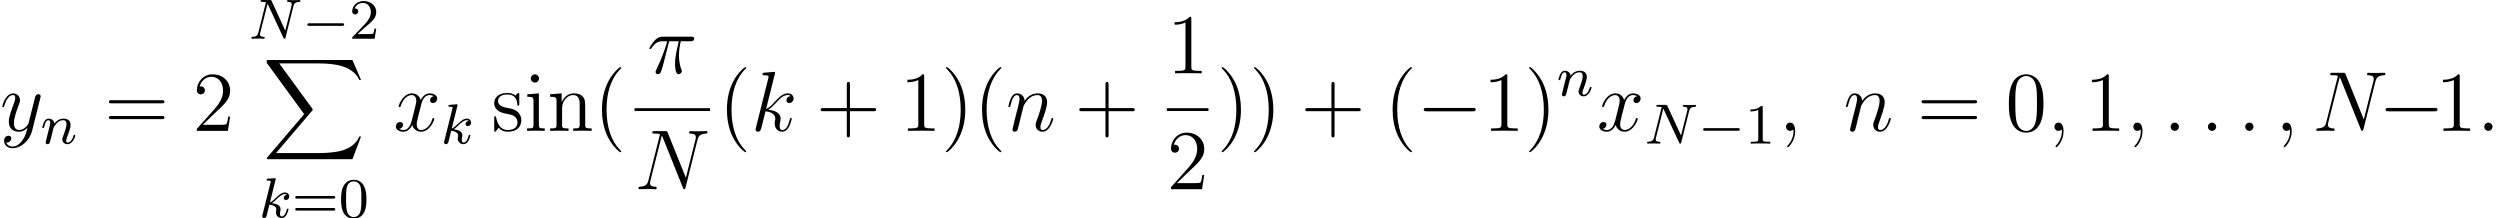
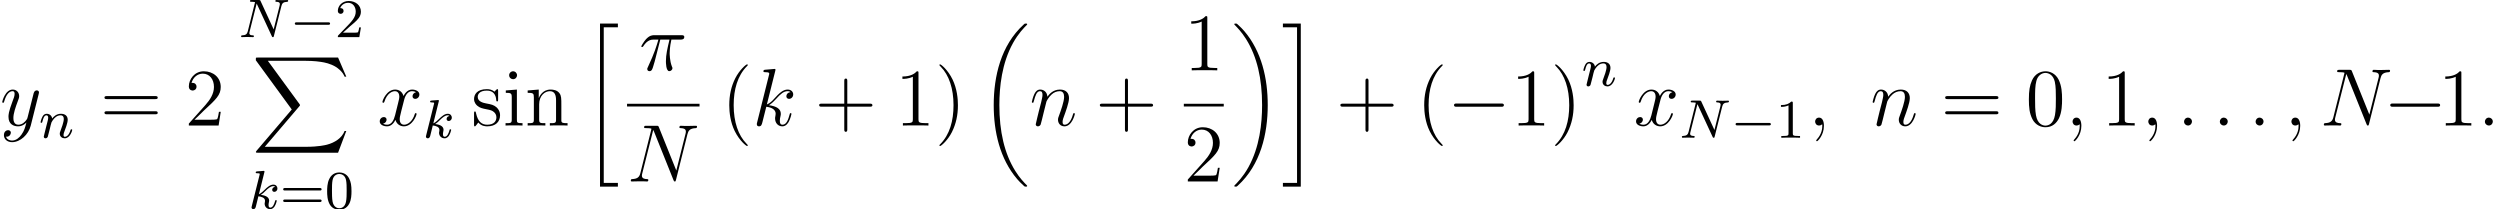
- <svg xmlns="http://www.w3.org/2000/svg" xmlns:xlink="http://www.w3.org/1999/xlink" height="30.574pt" version="1.1" viewBox="49.423 82.69 351.465 30.574" width="351.465pt">
+ <svg xmlns="http://www.w3.org/2000/svg" xmlns:xlink="http://www.w3.org/1999/xlink" version="1.1" width="366.409pt" height="30.574pt" viewBox="41.951 82.69 366.409 30.574">
  <defs>
-     <path d="M5.571 -1.809C5.699 -1.809 5.874 -1.809 5.874 -1.993S5.699 -2.176 5.571 -2.176H1.004C0.877 -2.176 0.701 -2.176 0.701 -1.993S0.877 -1.809 1.004 -1.809H5.571Z" id="g0-0" />
-     <path d="M7.878 -2.75C8.082 -2.75 8.297 -2.75 8.297 -2.989S8.082 -3.228 7.878 -3.228H1.411C1.207 -3.228 0.992 -3.228 0.992 -2.989S1.207 -2.75 1.411 -2.75H7.878Z" id="g1-0" />
-     <path d="M6.312 -4.575C6.408 -4.965 6.583 -5.157 7.157 -5.181C7.237 -5.181 7.301 -5.228 7.301 -5.332C7.301 -5.38 7.261 -5.444 7.181 -5.444C7.125 -5.444 6.974 -5.42 6.384 -5.42C5.746 -5.42 5.643 -5.444 5.571 -5.444C5.444 -5.444 5.42 -5.356 5.42 -5.292C5.42 -5.189 5.523 -5.181 5.595 -5.181C6.081 -5.165 6.081 -4.949 6.081 -4.838C6.081 -4.798 6.081 -4.758 6.049 -4.631L5.173 -1.14L3.252 -5.3C3.188 -5.444 3.172 -5.444 2.981 -5.444H1.945C1.801 -5.444 1.698 -5.444 1.698 -5.292C1.698 -5.181 1.793 -5.181 1.961 -5.181C2.024 -5.181 2.264 -5.181 2.447 -5.133L1.379 -0.853C1.283 -0.454 1.076 -0.279 0.542 -0.263C0.494 -0.263 0.399 -0.255 0.399 -0.112C0.399 -0.064 0.438 0 0.518 0C0.55 0 0.733 -0.024 1.307 -0.024C1.937 -0.024 2.056 0 2.128 0C2.16 0 2.279 0 2.279 -0.151C2.279 -0.247 2.192 -0.263 2.136 -0.263C1.849 -0.271 1.61 -0.319 1.61 -0.598C1.61 -0.638 1.634 -0.749 1.634 -0.757L2.678 -4.918H2.686L4.902 -0.143C4.957 -0.016 4.965 0 5.053 0C5.165 0 5.173 -0.032 5.204 -0.167L6.312 -4.575Z" id="g2-78" />
-     <path d="M2.327 -5.292C2.335 -5.308 2.359 -5.412 2.359 -5.42C2.359 -5.46 2.327 -5.531 2.232 -5.531C2.2 -5.531 1.953 -5.507 1.769 -5.491L1.323 -5.46C1.148 -5.444 1.068 -5.436 1.068 -5.292C1.068 -5.181 1.18 -5.181 1.275 -5.181C1.658 -5.181 1.658 -5.133 1.658 -5.061C1.658 -5.037 1.658 -5.021 1.618 -4.878L0.486 -0.343C0.454 -0.223 0.454 -0.175 0.454 -0.167C0.454 -0.032 0.566 0.08 0.717 0.08C0.988 0.08 1.052 -0.175 1.084 -0.287C1.164 -0.622 1.371 -1.466 1.459 -1.801C1.897 -1.753 2.431 -1.602 2.431 -1.148C2.431 -1.108 2.431 -1.068 2.415 -0.988C2.391 -0.885 2.375 -0.773 2.375 -0.733C2.375 -0.263 2.726 0.08 3.188 0.08C3.523 0.08 3.73 -0.167 3.834 -0.319C4.025 -0.614 4.152 -1.092 4.152 -1.14C4.152 -1.219 4.089 -1.243 4.033 -1.243C3.937 -1.243 3.921 -1.196 3.889 -1.052C3.786 -0.677 3.579 -0.143 3.204 -0.143C2.997 -0.143 2.949 -0.319 2.949 -0.534C2.949 -0.638 2.957 -0.733 2.997 -0.917C3.005 -0.948 3.037 -1.076 3.037 -1.164C3.037 -1.817 2.216 -1.961 1.809 -2.016C2.104 -2.192 2.375 -2.463 2.471 -2.566C2.909 -2.997 3.268 -3.292 3.65 -3.292C3.754 -3.292 3.85 -3.268 3.913 -3.188C3.483 -3.132 3.483 -2.758 3.483 -2.75C3.483 -2.574 3.618 -2.455 3.794 -2.455C4.009 -2.455 4.248 -2.63 4.248 -2.957C4.248 -3.228 4.057 -3.515 3.658 -3.515C3.196 -3.515 2.782 -3.164 2.327 -2.71C1.865 -2.256 1.666 -2.168 1.538 -2.112L2.327 -5.292Z" id="g2-107" />
-     <path d="M1.594 -1.307C1.618 -1.427 1.698 -1.73 1.722 -1.849C1.833 -2.279 1.833 -2.287 2.016 -2.55C2.279 -2.941 2.654 -3.292 3.188 -3.292C3.475 -3.292 3.642 -3.124 3.642 -2.75C3.642 -2.311 3.308 -1.403 3.156 -1.012C3.053 -0.749 3.053 -0.701 3.053 -0.598C3.053 -0.143 3.427 0.08 3.77 0.08C4.551 0.08 4.878 -1.036 4.878 -1.14C4.878 -1.219 4.814 -1.243 4.758 -1.243C4.663 -1.243 4.647 -1.188 4.623 -1.108C4.431 -0.454 4.097 -0.143 3.794 -0.143C3.666 -0.143 3.602 -0.223 3.602 -0.406S3.666 -0.765 3.746 -0.964C3.865 -1.267 4.216 -2.184 4.216 -2.63C4.216 -3.228 3.802 -3.515 3.228 -3.515C2.582 -3.515 2.168 -3.124 1.937 -2.821C1.881 -3.26 1.53 -3.515 1.124 -3.515C0.837 -3.515 0.638 -3.332 0.51 -3.084C0.319 -2.71 0.239 -2.311 0.239 -2.295C0.239 -2.224 0.295 -2.192 0.359 -2.192C0.462 -2.192 0.47 -2.224 0.526 -2.431C0.622 -2.821 0.765 -3.292 1.1 -3.292C1.307 -3.292 1.355 -3.092 1.355 -2.917C1.355 -2.774 1.315 -2.622 1.251 -2.359C1.235 -2.295 1.116 -1.825 1.084 -1.714L0.789 -0.518C0.757 -0.399 0.709 -0.199 0.709 -0.167C0.709 0.016 0.861 0.08 0.964 0.08C1.108 0.08 1.227 -0.016 1.283 -0.112C1.307 -0.159 1.371 -0.43 1.411 -0.598L1.594 -1.307Z" id="g2-110" />
-     <path d="M12.613 13.948L13.818 10.76H13.569C13.181 11.796 12.124 12.473 10.979 12.772C10.77 12.822 9.793 13.081 7.88 13.081H1.873L6.944 7.133C7.014 7.054 7.034 7.024 7.034 6.974C7.034 6.954 7.034 6.924 6.964 6.824L2.321 0.478H7.781C9.116 0.478 10.022 0.618 10.112 0.638C10.65 0.717 11.517 0.887 12.304 1.385C12.553 1.544 13.23 1.993 13.569 2.8H13.818L12.613 0H0.837C0.608 0 0.598 0.01 0.568 0.07C0.558 0.1 0.558 0.289 0.558 0.399L5.828 7.611L0.667 13.659C0.568 13.778 0.568 13.828 0.568 13.838C0.568 13.948 0.658 13.948 0.837 13.948H12.613Z" id="g6-88" />
-     <path d="M3.096 -4.507H4.447C4.125 -3.168 3.921 -2.295 3.921 -1.339C3.921 -1.172 3.921 0.12 4.411 0.12C4.663 0.12 4.878 -0.108 4.878 -0.311C4.878 -0.371 4.878 -0.395 4.794 -0.574C4.471 -1.399 4.471 -2.427 4.471 -2.511C4.471 -2.582 4.471 -3.431 4.722 -4.507H6.061C6.217 -4.507 6.611 -4.507 6.611 -4.89C6.611 -5.153 6.384 -5.153 6.169 -5.153H2.236C1.961 -5.153 1.554 -5.153 1.004 -4.567C0.693 -4.22 0.311 -3.587 0.311 -3.515S0.371 -3.419 0.442 -3.419C0.526 -3.419 0.538 -3.455 0.598 -3.527C1.219 -4.507 1.841 -4.507 2.14 -4.507H2.821C2.558 -3.61 2.26 -2.57 1.279 -0.478C1.184 -0.287 1.184 -0.263 1.184 -0.191C1.184 0.06 1.399 0.12 1.506 0.12C1.853 0.12 1.949 -0.191 2.092 -0.693C2.283 -1.303 2.283 -1.327 2.403 -1.805L3.096 -4.507Z" id="g3-25" />
-     <path d="M2.2 -0.574C2.2 -0.921 1.913 -1.16 1.626 -1.16C1.279 -1.16 1.04 -0.873 1.04 -0.586C1.04 -0.239 1.327 0 1.614 0C1.961 0 2.2 -0.287 2.2 -0.574Z" id="g3-58" />
-     <path d="M2.331 0.048C2.331 -0.646 2.104 -1.16 1.614 -1.16C1.231 -1.16 1.04 -0.849 1.04 -0.586S1.219 0 1.626 0C1.781 0 1.913 -0.048 2.02 -0.155C2.044 -0.179 2.056 -0.179 2.068 -0.179C2.092 -0.179 2.092 -0.012 2.092 0.048C2.092 0.442 2.02 1.219 1.327 1.997C1.196 2.14 1.196 2.164 1.196 2.188C1.196 2.248 1.255 2.307 1.315 2.307C1.411 2.307 2.331 1.423 2.331 0.048Z" id="g3-59" />
-     <path d="M8.847 -6.91C8.978 -7.424 9.17 -7.783 10.078 -7.819C10.114 -7.819 10.258 -7.831 10.258 -8.034C10.258 -8.165 10.15 -8.165 10.102 -8.165C9.863 -8.165 9.253 -8.141 9.014 -8.141H8.44C8.273 -8.141 8.058 -8.165 7.89 -8.165C7.819 -8.165 7.675 -8.165 7.675 -7.938C7.675 -7.819 7.771 -7.819 7.855 -7.819C8.572 -7.795 8.62 -7.52 8.62 -7.305C8.62 -7.197 8.608 -7.161 8.572 -6.994L7.221 -1.602L4.663 -7.962C4.579 -8.153 4.567 -8.165 4.304 -8.165H2.845C2.606 -8.165 2.499 -8.165 2.499 -7.938C2.499 -7.819 2.582 -7.819 2.809 -7.819C2.869 -7.819 3.575 -7.819 3.575 -7.711C3.575 -7.687 3.551 -7.592 3.539 -7.556L1.949 -1.219C1.805 -0.634 1.518 -0.383 0.729 -0.347C0.669 -0.347 0.55 -0.335 0.55 -0.12C0.55 0 0.669 0 0.705 0C0.944 0 1.554 -0.024 1.793 -0.024H2.367C2.534 -0.024 2.738 0 2.905 0C2.989 0 3.12 0 3.12 -0.227C3.12 -0.335 3.001 -0.347 2.953 -0.347C2.558 -0.359 2.176 -0.43 2.176 -0.861C2.176 -0.956 2.2 -1.064 2.224 -1.16L3.838 -7.556C3.909 -7.436 3.909 -7.412 3.957 -7.305L6.802 -0.215C6.862 -0.072 6.886 0 6.994 0C7.113 0 7.125 -0.036 7.173 -0.239L8.847 -6.91Z" id="g3-78" />
-     <path d="M3.359 -7.998C3.371 -8.046 3.395 -8.118 3.395 -8.177C3.395 -8.297 3.276 -8.297 3.252 -8.297C3.24 -8.297 2.809 -8.261 2.594 -8.237C2.391 -8.225 2.212 -8.201 1.997 -8.189C1.71 -8.165 1.626 -8.153 1.626 -7.938C1.626 -7.819 1.745 -7.819 1.865 -7.819C2.475 -7.819 2.475 -7.711 2.475 -7.592C2.475 -7.544 2.475 -7.52 2.415 -7.305L0.705 -0.466C0.658 -0.287 0.658 -0.263 0.658 -0.191C0.658 0.072 0.861 0.12 0.98 0.12C1.315 0.12 1.387 -0.143 1.482 -0.514L2.044 -2.75C2.905 -2.654 3.419 -2.295 3.419 -1.722C3.419 -1.65 3.419 -1.602 3.383 -1.423C3.335 -1.243 3.335 -1.1 3.335 -1.04C3.335 -0.347 3.79 0.12 4.399 0.12C4.949 0.12 5.236 -0.383 5.332 -0.55C5.583 -0.992 5.738 -1.662 5.738 -1.71C5.738 -1.769 5.691 -1.817 5.619 -1.817C5.511 -1.817 5.499 -1.769 5.452 -1.578C5.284 -0.956 5.033 -0.12 4.423 -0.12C4.184 -0.12 4.029 -0.239 4.029 -0.693C4.029 -0.921 4.077 -1.184 4.125 -1.363C4.172 -1.578 4.172 -1.59 4.172 -1.734C4.172 -2.439 3.539 -2.833 2.439 -2.977C2.869 -3.24 3.3 -3.706 3.467 -3.885C4.148 -4.651 4.615 -5.033 5.165 -5.033C5.44 -5.033 5.511 -4.961 5.595 -4.89C5.153 -4.842 4.985 -4.531 4.985 -4.292C4.985 -4.005 5.212 -3.909 5.38 -3.909C5.703 -3.909 5.99 -4.184 5.99 -4.567C5.99 -4.914 5.715 -5.272 5.177 -5.272C4.519 -5.272 3.981 -4.806 3.132 -3.85C3.013 -3.706 2.57 -3.252 2.128 -3.084L3.359 -7.998Z" id="g3-107" />
-     <path d="M2.463 -3.503C2.487 -3.575 2.786 -4.172 3.228 -4.555C3.539 -4.842 3.945 -5.033 4.411 -5.033C4.89 -5.033 5.057 -4.674 5.057 -4.196C5.057 -3.515 4.567 -2.152 4.328 -1.506C4.22 -1.219 4.16 -1.064 4.16 -0.849C4.16 -0.311 4.531 0.12 5.105 0.12C6.217 0.12 6.635 -1.638 6.635 -1.71C6.635 -1.769 6.587 -1.817 6.516 -1.817C6.408 -1.817 6.396 -1.781 6.336 -1.578C6.061 -0.598 5.607 -0.12 5.141 -0.12C5.021 -0.12 4.83 -0.132 4.83 -0.514C4.83 -0.813 4.961 -1.172 5.033 -1.339C5.272 -1.997 5.774 -3.335 5.774 -4.017C5.774 -4.734 5.356 -5.272 4.447 -5.272C3.383 -5.272 2.821 -4.519 2.606 -4.22C2.57 -4.902 2.08 -5.272 1.554 -5.272C1.172 -5.272 0.909 -5.045 0.705 -4.639C0.49 -4.208 0.323 -3.491 0.323 -3.443S0.371 -3.335 0.454 -3.335C0.55 -3.335 0.562 -3.347 0.634 -3.622C0.825 -4.352 1.04 -5.033 1.518 -5.033C1.793 -5.033 1.889 -4.842 1.889 -4.483C1.889 -4.22 1.769 -3.754 1.686 -3.383L1.351 -2.092C1.303 -1.865 1.172 -1.327 1.112 -1.112C1.028 -0.801 0.897 -0.239 0.897 -0.179C0.897 -0.012 1.028 0.12 1.207 0.12C1.351 0.12 1.518 0.048 1.614 -0.132C1.638 -0.191 1.745 -0.61 1.805 -0.849L2.068 -1.925L2.463 -3.503Z" id="g3-110" />
-     <path d="M5.667 -4.878C5.284 -4.806 5.141 -4.519 5.141 -4.292C5.141 -4.005 5.368 -3.909 5.535 -3.909C5.894 -3.909 6.145 -4.22 6.145 -4.543C6.145 -5.045 5.571 -5.272 5.069 -5.272C4.34 -5.272 3.933 -4.555 3.826 -4.328C3.551 -5.224 2.809 -5.272 2.594 -5.272C1.375 -5.272 0.729 -3.706 0.729 -3.443C0.729 -3.395 0.777 -3.335 0.861 -3.335C0.956 -3.335 0.98 -3.407 1.004 -3.455C1.411 -4.782 2.212 -5.033 2.558 -5.033C3.096 -5.033 3.204 -4.531 3.204 -4.244C3.204 -3.981 3.132 -3.706 2.989 -3.132L2.582 -1.494C2.403 -0.777 2.056 -0.12 1.423 -0.12C1.363 -0.12 1.064 -0.12 0.813 -0.275C1.243 -0.359 1.339 -0.717 1.339 -0.861C1.339 -1.1 1.16 -1.243 0.933 -1.243C0.646 -1.243 0.335 -0.992 0.335 -0.61C0.335 -0.108 0.897 0.12 1.411 0.12C1.985 0.12 2.391 -0.335 2.642 -0.825C2.833 -0.12 3.431 0.12 3.873 0.12C5.093 0.12 5.738 -1.447 5.738 -1.71C5.738 -1.769 5.691 -1.817 5.619 -1.817C5.511 -1.817 5.499 -1.757 5.464 -1.662C5.141 -0.61 4.447 -0.12 3.909 -0.12C3.491 -0.12 3.264 -0.43 3.264 -0.921C3.264 -1.184 3.312 -1.375 3.503 -2.164L3.921 -3.79C4.101 -4.507 4.507 -5.033 5.057 -5.033C5.081 -5.033 5.416 -5.033 5.667 -4.878Z" id="g3-120" />
-     <path d="M3.144 1.339C2.821 1.793 2.355 2.2 1.769 2.2C1.626 2.2 1.052 2.176 0.873 1.626C0.909 1.638 0.968 1.638 0.992 1.638C1.351 1.638 1.59 1.327 1.59 1.052S1.363 0.681 1.184 0.681C0.992 0.681 0.574 0.825 0.574 1.411C0.574 2.02 1.088 2.439 1.769 2.439C2.965 2.439 4.172 1.339 4.507 0.012L5.679 -4.651C5.691 -4.71 5.715 -4.782 5.715 -4.854C5.715 -5.033 5.571 -5.153 5.392 -5.153C5.284 -5.153 5.033 -5.105 4.937 -4.746L4.053 -1.231C3.993 -1.016 3.993 -0.992 3.897 -0.861C3.658 -0.526 3.264 -0.12 2.69 -0.12C2.02 -0.12 1.961 -0.777 1.961 -1.1C1.961 -1.781 2.283 -2.702 2.606 -3.563C2.738 -3.909 2.809 -4.077 2.809 -4.316C2.809 -4.818 2.451 -5.272 1.865 -5.272C0.765 -5.272 0.323 -3.539 0.323 -3.443C0.323 -3.395 0.371 -3.335 0.454 -3.335C0.562 -3.335 0.574 -3.383 0.622 -3.551C0.909 -4.555 1.363 -5.033 1.829 -5.033C1.937 -5.033 2.14 -5.033 2.14 -4.639C2.14 -4.328 2.008 -3.981 1.829 -3.527C1.243 -1.961 1.243 -1.566 1.243 -1.279C1.243 -0.143 2.056 0.12 2.654 0.12C3.001 0.12 3.431 0.012 3.85 -0.43L3.862 -0.418C3.682 0.287 3.563 0.753 3.144 1.339Z" id="g3-121" />
-     <path d="M3.897 -2.542C3.897 -3.395 3.81 -3.913 3.547 -4.423C3.196 -5.125 2.55 -5.3 2.112 -5.3C1.108 -5.3 0.741 -4.551 0.63 -4.328C0.343 -3.746 0.327 -2.957 0.327 -2.542C0.327 -2.016 0.351 -1.211 0.733 -0.574C1.1 0.016 1.69 0.167 2.112 0.167C2.495 0.167 3.18 0.048 3.579 -0.741C3.873 -1.315 3.897 -2.024 3.897 -2.542ZM2.112 -0.056C1.841 -0.056 1.291 -0.183 1.124 -1.02C1.036 -1.474 1.036 -2.224 1.036 -2.638C1.036 -3.188 1.036 -3.746 1.124 -4.184C1.291 -4.997 1.913 -5.077 2.112 -5.077C2.383 -5.077 2.933 -4.941 3.092 -4.216C3.188 -3.778 3.188 -3.18 3.188 -2.638C3.188 -2.168 3.188 -1.451 3.092 -1.004C2.925 -0.167 2.375 -0.056 2.112 -0.056Z" id="g4-48" />
-     <path d="M2.503 -5.077C2.503 -5.292 2.487 -5.3 2.271 -5.3C1.945 -4.981 1.522 -4.79 0.765 -4.79V-4.527C0.98 -4.527 1.411 -4.527 1.873 -4.742V-0.654C1.873 -0.359 1.849 -0.263 1.092 -0.263H0.813V0C1.14 -0.024 1.825 -0.024 2.184 -0.024S3.236 -0.024 3.563 0V-0.263H3.284C2.527 -0.263 2.503 -0.359 2.503 -0.654V-5.077Z" id="g4-49" />
-     <path d="M2.248 -1.626C2.375 -1.745 2.71 -2.008 2.837 -2.12C3.332 -2.574 3.802 -3.013 3.802 -3.738C3.802 -4.686 3.005 -5.3 2.008 -5.3C1.052 -5.3 0.422 -4.575 0.422 -3.865C0.422 -3.475 0.733 -3.419 0.845 -3.419C1.012 -3.419 1.259 -3.539 1.259 -3.842C1.259 -4.256 0.861 -4.256 0.765 -4.256C0.996 -4.838 1.53 -5.037 1.921 -5.037C2.662 -5.037 3.045 -4.407 3.045 -3.738C3.045 -2.909 2.463 -2.303 1.522 -1.339L0.518 -0.303C0.422 -0.215 0.422 -0.199 0.422 0H3.571L3.802 -1.427H3.555C3.531 -1.267 3.467 -0.869 3.371 -0.717C3.324 -0.654 2.718 -0.654 2.59 -0.654H1.172L2.248 -1.626Z" id="g4-50" />
-     <path d="M5.826 -2.654C5.946 -2.654 6.105 -2.654 6.105 -2.837S5.914 -3.021 5.794 -3.021H0.781C0.662 -3.021 0.47 -3.021 0.47 -2.837S0.63 -2.654 0.749 -2.654H5.826ZM5.794 -0.964C5.914 -0.964 6.105 -0.964 6.105 -1.148S5.946 -1.331 5.826 -1.331H0.749C0.63 -1.331 0.47 -1.331 0.47 -1.148S0.662 -0.964 0.781 -0.964H5.794Z" id="g4-61" />
-     <path d="M3.885 2.905C3.885 2.869 3.885 2.845 3.682 2.642C2.487 1.435 1.817 -0.538 1.817 -2.977C1.817 -5.296 2.379 -7.293 3.766 -8.703C3.885 -8.811 3.885 -8.835 3.885 -8.871C3.885 -8.942 3.826 -8.966 3.778 -8.966C3.622 -8.966 2.642 -8.106 2.056 -6.934C1.447 -5.727 1.172 -4.447 1.172 -2.977C1.172 -1.913 1.339 -0.49 1.961 0.789C2.666 2.224 3.646 3.001 3.778 3.001C3.826 3.001 3.885 2.977 3.885 2.905Z" id="g5-40" />
-     <path d="M3.371 -2.977C3.371 -3.885 3.252 -5.368 2.582 -6.755C1.877 -8.189 0.897 -8.966 0.765 -8.966C0.717 -8.966 0.658 -8.942 0.658 -8.871C0.658 -8.835 0.658 -8.811 0.861 -8.608C2.056 -7.4 2.726 -5.428 2.726 -2.989C2.726 -0.669 2.164 1.327 0.777 2.738C0.658 2.845 0.658 2.869 0.658 2.905C0.658 2.977 0.717 3.001 0.765 3.001C0.921 3.001 1.901 2.14 2.487 0.968C3.096 -0.251 3.371 -1.542 3.371 -2.977Z" id="g5-41" />
-     <path d="M4.77 -2.762H8.07C8.237 -2.762 8.452 -2.762 8.452 -2.977C8.452 -3.204 8.249 -3.204 8.07 -3.204H4.77V-6.504C4.77 -6.671 4.77 -6.886 4.555 -6.886C4.328 -6.886 4.328 -6.683 4.328 -6.504V-3.204H1.028C0.861 -3.204 0.646 -3.204 0.646 -2.989C0.646 -2.762 0.849 -2.762 1.028 -2.762H4.328V0.538C4.328 0.705 4.328 0.921 4.543 0.921C4.77 0.921 4.77 0.717 4.77 0.538V-2.762Z" id="g5-43" />
-     <path d="M5.356 -3.826C5.356 -4.818 5.296 -5.786 4.866 -6.695C4.376 -7.687 3.515 -7.95 2.929 -7.95C2.236 -7.95 1.387 -7.603 0.944 -6.611C0.61 -5.858 0.49 -5.117 0.49 -3.826C0.49 -2.666 0.574 -1.793 1.004 -0.944C1.47 -0.036 2.295 0.251 2.917 0.251C3.957 0.251 4.555 -0.371 4.902 -1.064C5.332 -1.961 5.356 -3.132 5.356 -3.826ZM2.917 0.012C2.534 0.012 1.757 -0.203 1.53 -1.506C1.399 -2.224 1.399 -3.132 1.399 -3.969C1.399 -4.949 1.399 -5.834 1.59 -6.539C1.793 -7.34 2.403 -7.711 2.917 -7.711C3.371 -7.711 4.065 -7.436 4.292 -6.408C4.447 -5.727 4.447 -4.782 4.447 -3.969C4.447 -3.168 4.447 -2.26 4.316 -1.53C4.089 -0.215 3.335 0.012 2.917 0.012Z" id="g5-48" />
-     <path d="M3.443 -7.663C3.443 -7.938 3.443 -7.95 3.204 -7.95C2.917 -7.627 2.319 -7.185 1.088 -7.185V-6.838C1.363 -6.838 1.961 -6.838 2.618 -7.149V-0.921C2.618 -0.49 2.582 -0.347 1.53 -0.347H1.16V0C1.482 -0.024 2.642 -0.024 3.037 -0.024S4.579 -0.024 4.902 0V-0.347H4.531C3.479 -0.347 3.443 -0.49 3.443 -0.921V-7.663Z" id="g5-49" />
-     <path d="M5.26 -2.008H4.997C4.961 -1.805 4.866 -1.148 4.746 -0.956C4.663 -0.849 3.981 -0.849 3.622 -0.849H1.411C1.734 -1.124 2.463 -1.889 2.774 -2.176C4.591 -3.85 5.26 -4.471 5.26 -5.655C5.26 -7.03 4.172 -7.95 2.786 -7.95S0.586 -6.767 0.586 -5.738C0.586 -5.129 1.112 -5.129 1.148 -5.129C1.399 -5.129 1.71 -5.308 1.71 -5.691C1.71 -6.025 1.482 -6.253 1.148 -6.253C1.04 -6.253 1.016 -6.253 0.98 -6.241C1.207 -7.054 1.853 -7.603 2.63 -7.603C3.646 -7.603 4.268 -6.755 4.268 -5.655C4.268 -4.639 3.682 -3.754 3.001 -2.989L0.586 -0.287V0H4.949L5.26 -2.008Z" id="g5-50" />
-     <path d="M8.07 -3.873C8.237 -3.873 8.452 -3.873 8.452 -4.089C8.452 -4.316 8.249 -4.316 8.07 -4.316H1.028C0.861 -4.316 0.646 -4.316 0.646 -4.101C0.646 -3.873 0.849 -3.873 1.028 -3.873H8.07ZM8.07 -1.65C8.237 -1.65 8.452 -1.65 8.452 -1.865C8.452 -2.092 8.249 -2.092 8.07 -2.092H1.028C0.861 -2.092 0.646 -2.092 0.646 -1.877C0.646 -1.65 0.849 -1.65 1.028 -1.65H8.07Z" id="g5-61" />
-     <path d="M2.08 -7.364C2.08 -7.675 1.829 -7.95 1.494 -7.95C1.184 -7.95 0.921 -7.699 0.921 -7.376C0.921 -7.018 1.207 -6.791 1.494 -6.791C1.865 -6.791 2.08 -7.101 2.08 -7.364ZM0.43 -5.141V-4.794C1.196 -4.794 1.303 -4.722 1.303 -4.136V-0.885C1.303 -0.347 1.172 -0.347 0.395 -0.347V0C0.729 -0.024 1.303 -0.024 1.65 -0.024C1.781 -0.024 2.475 -0.024 2.881 0V-0.347C2.104 -0.347 2.056 -0.406 2.056 -0.873V-5.272L0.43 -5.141Z" id="g5-105" />
-     <path d="M5.32 -2.905C5.32 -4.017 5.32 -4.352 5.045 -4.734C4.698 -5.2 4.136 -5.272 3.73 -5.272C2.57 -5.272 2.116 -4.28 2.02 -4.041H2.008V-5.272L0.383 -5.141V-4.794C1.196 -4.794 1.291 -4.71 1.291 -4.125V-0.885C1.291 -0.347 1.16 -0.347 0.383 -0.347V0C0.693 -0.024 1.339 -0.024 1.674 -0.024C2.02 -0.024 2.666 -0.024 2.977 0V-0.347C2.212 -0.347 2.068 -0.347 2.068 -0.885V-3.108C2.068 -4.364 2.893 -5.033 3.634 -5.033S4.543 -4.423 4.543 -3.694V-0.885C4.543 -0.347 4.411 -0.347 3.634 -0.347V0C3.945 -0.024 4.591 -0.024 4.926 -0.024C5.272 -0.024 5.918 -0.024 6.229 0V-0.347C5.631 -0.347 5.332 -0.347 5.32 -0.705V-2.905Z" id="g5-110" />
-     <path d="M3.921 -5.057C3.921 -5.272 3.921 -5.332 3.802 -5.332C3.706 -5.332 3.479 -5.069 3.395 -4.961C3.025 -5.26 2.654 -5.332 2.271 -5.332C0.825 -5.332 0.395 -4.543 0.395 -3.885C0.395 -3.754 0.395 -3.335 0.849 -2.917C1.231 -2.582 1.638 -2.499 2.188 -2.391C2.845 -2.26 3.001 -2.224 3.3 -1.985C3.515 -1.805 3.67 -1.542 3.67 -1.207C3.67 -0.693 3.371 -0.12 2.319 -0.12C1.53 -0.12 0.956 -0.574 0.693 -1.769C0.646 -1.985 0.646 -1.997 0.634 -2.008C0.61 -2.056 0.562 -2.056 0.526 -2.056C0.395 -2.056 0.395 -1.997 0.395 -1.781V-0.155C0.395 0.06 0.395 0.12 0.514 0.12C0.574 0.12 0.586 0.108 0.789 -0.143C0.849 -0.227 0.849 -0.251 1.028 -0.442C1.482 0.12 2.128 0.12 2.331 0.12C3.587 0.12 4.208 -0.574 4.208 -1.518C4.208 -2.164 3.814 -2.546 3.706 -2.654C3.276 -3.025 2.953 -3.096 2.164 -3.24C1.805 -3.312 0.933 -3.479 0.933 -4.196C0.933 -4.567 1.184 -5.117 2.26 -5.117C3.563 -5.117 3.634 -4.005 3.658 -3.634C3.67 -3.539 3.754 -3.539 3.79 -3.539C3.921 -3.539 3.921 -3.599 3.921 -3.814V-5.057Z" id="g5-115" />
+     <path id="g1-0" d="M7.878-2.75C8.082-2.75 8.297-2.75 8.297-2.989S8.082-3.228 7.878-3.228H1.411C1.207-3.228 .992-3.228 .992-2.989S1.207-2.75 1.411-2.75H7.878Z" />
+     <path id="g6-18" d="M6.974 23.402C6.974 23.362 6.954 23.342 6.934 23.313C6.565 22.944 5.898 22.276 5.23 21.2C3.626 18.63 2.899 15.392 2.899 11.557C2.899 8.877 3.258 5.42 4.902 2.451C5.689 1.036 6.506 .219 6.944-.219C6.974-.249 6.974-.269 6.974-.299C6.974-.399 6.904-.399 6.765-.399S6.605-.399 6.456-.249C3.118 2.79 2.072 7.352 2.072 11.547C2.072 15.462 2.969 19.407 5.499 22.386C5.699 22.615 6.077 23.024 6.486 23.382C6.605 23.502 6.625 23.502 6.765 23.502S6.974 23.502 6.974 23.402Z" />
+     <path id="g6-19" d="M5.25 11.557C5.25 7.641 4.354 3.696 1.823 .717C1.624 .488 1.245 .08 .837-.279C.717-.399 .697-.399 .558-.399C.438-.399 .349-.399 .349-.299C.349-.259 .389-.219 .408-.199C.757 .159 1.425 .827 2.092 1.903C3.696 4.473 4.423 7.711 4.423 11.547C4.423 14.227 4.065 17.684 2.421 20.653C1.634 22.067 .807 22.894 .389 23.313C.369 23.342 .349 23.372 .349 23.402C.349 23.502 .438 23.502 .558 23.502C.697 23.502 .717 23.502 .867 23.352C4.204 20.314 5.25 15.751 5.25 11.557Z" />
+     <path id="g6-20" d="M2.491 23.502H5.111V22.954H3.039V.149H5.111V-.399H2.491V23.502Z" />
+     <path id="g6-21" d="M2.212 22.954H.139V23.502H2.76V-.399H.139V.149H2.212V22.954Z" />
+     <path id="g6-88" d="M12.613 13.948L13.818 10.76H13.569C13.181 11.796 12.125 12.473 10.979 12.772C10.77 12.822 9.793 13.081 7.88 13.081H1.873L6.944 7.133C7.014 7.054 7.034 7.024 7.034 6.974C7.034 6.954 7.034 6.924 6.964 6.824L2.321 .478H7.781C9.116 .478 10.022 .618 10.112 .638C10.65 .717 11.517 .887 12.304 1.385C12.553 1.544 13.23 1.993 13.569 2.8H13.818L12.613 0H.837C.608 0 .598 .01 .568 .07C.558 .1 .558 .289 .558 .399L5.828 7.611L.667 13.659C.568 13.778 .568 13.828 .568 13.838C.568 13.948 .658 13.948 .837 13.948H12.613Z" />
+     <path id="g0-0" d="M5.571-1.809C5.699-1.809 5.874-1.809 5.874-1.993S5.699-2.176 5.571-2.176H1.004C.877-2.176 .701-2.176 .701-1.993S.877-1.809 1.004-1.809H5.571Z" />
+     <path id="g5-40" d="M3.885 2.905C3.885 2.869 3.885 2.845 3.682 2.642C2.487 1.435 1.817-.538 1.817-2.977C1.817-5.296 2.379-7.293 3.766-8.703C3.885-8.811 3.885-8.835 3.885-8.871C3.885-8.942 3.826-8.966 3.778-8.966C3.622-8.966 2.642-8.106 2.056-6.934C1.447-5.727 1.172-4.447 1.172-2.977C1.172-1.913 1.339-.49 1.961 .789C2.666 2.224 3.646 3.001 3.778 3.001C3.826 3.001 3.885 2.977 3.885 2.905Z" />
+     <path id="g5-41" d="M3.371-2.977C3.371-3.885 3.252-5.368 2.582-6.755C1.877-8.189 .897-8.966 .765-8.966C.717-8.966 .658-8.942 .658-8.871C.658-8.835 .658-8.811 .861-8.608C2.056-7.4 2.726-5.428 2.726-2.989C2.726-.669 2.164 1.327 .777 2.738C.658 2.845 .658 2.869 .658 2.905C.658 2.977 .717 3.001 .765 3.001C.921 3.001 1.901 2.14 2.487 .968C3.096-.251 3.371-1.542 3.371-2.977Z" />
+     <path id="g5-43" d="M4.77-2.762H8.07C8.237-2.762 8.452-2.762 8.452-2.977C8.452-3.204 8.249-3.204 8.07-3.204H4.77V-6.504C4.77-6.671 4.77-6.886 4.555-6.886C4.328-6.886 4.328-6.683 4.328-6.504V-3.204H1.028C.861-3.204 .646-3.204 .646-2.989C.646-2.762 .849-2.762 1.028-2.762H4.328V.538C4.328 .705 4.328 .921 4.543 .921C4.77 .921 4.77 .717 4.77 .538V-2.762Z" />
+     <path id="g5-48" d="M5.356-3.826C5.356-4.818 5.296-5.786 4.866-6.695C4.376-7.687 3.515-7.95 2.929-7.95C2.236-7.95 1.387-7.603 .944-6.611C.61-5.858 .49-5.117 .49-3.826C.49-2.666 .574-1.793 1.004-.944C1.47-.036 2.295 .251 2.917 .251C3.957 .251 4.555-.371 4.902-1.064C5.332-1.961 5.356-3.132 5.356-3.826ZM2.917 .012C2.534 .012 1.757-.203 1.53-1.506C1.399-2.224 1.399-3.132 1.399-3.969C1.399-4.949 1.399-5.834 1.59-6.539C1.793-7.34 2.403-7.711 2.917-7.711C3.371-7.711 4.065-7.436 4.292-6.408C4.447-5.727 4.447-4.782 4.447-3.969C4.447-3.168 4.447-2.26 4.316-1.53C4.089-.215 3.335 .012 2.917 .012Z" />
+     <path id="g5-49" d="M3.443-7.663C3.443-7.938 3.443-7.95 3.204-7.95C2.917-7.627 2.319-7.185 1.088-7.185V-6.838C1.363-6.838 1.961-6.838 2.618-7.149V-.921C2.618-.49 2.582-.347 1.53-.347H1.16V0C1.482-.024 2.642-.024 3.037-.024S4.579-.024 4.902 0V-.347H4.531C3.479-.347 3.443-.49 3.443-.921V-7.663Z" />
+     <path id="g5-50" d="M5.26-2.008H4.997C4.961-1.805 4.866-1.148 4.746-.956C4.663-.849 3.981-.849 3.622-.849H1.411C1.733-1.124 2.463-1.889 2.774-2.176C4.591-3.85 5.26-4.471 5.26-5.655C5.26-7.03 4.172-7.95 2.786-7.95S.586-6.767 .586-5.738C.586-5.129 1.112-5.129 1.148-5.129C1.399-5.129 1.71-5.308 1.71-5.691C1.71-6.025 1.482-6.253 1.148-6.253C1.04-6.253 1.016-6.253 .98-6.241C1.207-7.054 1.853-7.603 2.63-7.603C3.646-7.603 4.268-6.755 4.268-5.655C4.268-4.639 3.682-3.754 3.001-2.989L.586-.287V0H4.949L5.26-2.008Z" />
+     <path id="g5-61" d="M8.07-3.873C8.237-3.873 8.452-3.873 8.452-4.089C8.452-4.316 8.249-4.316 8.07-4.316H1.028C.861-4.316 .646-4.316 .646-4.101C.646-3.873 .849-3.873 1.028-3.873H8.07ZM8.07-1.65C8.237-1.65 8.452-1.65 8.452-1.865C8.452-2.092 8.249-2.092 8.07-2.092H1.028C.861-2.092 .646-2.092 .646-1.877C.646-1.65 .849-1.65 1.028-1.65H8.07Z" />
+     <path id="g5-105" d="M2.08-7.364C2.08-7.675 1.829-7.95 1.494-7.95C1.184-7.95 .921-7.699 .921-7.376C.921-7.018 1.207-6.791 1.494-6.791C1.865-6.791 2.08-7.101 2.08-7.364ZM.43-5.141V-4.794C1.196-4.794 1.303-4.722 1.303-4.136V-.885C1.303-.347 1.172-.347 .395-.347V0C.729-.024 1.303-.024 1.65-.024C1.781-.024 2.475-.024 2.881 0V-.347C2.104-.347 2.056-.406 2.056-.873V-5.272L.43-5.141Z" />
+     <path id="g5-110" d="M5.32-2.905C5.32-4.017 5.32-4.352 5.045-4.734C4.698-5.2 4.136-5.272 3.73-5.272C2.57-5.272 2.116-4.28 2.02-4.041H2.008V-5.272L.383-5.141V-4.794C1.196-4.794 1.291-4.71 1.291-4.125V-.885C1.291-.347 1.16-.347 .383-.347V0C.693-.024 1.339-.024 1.674-.024C2.02-.024 2.666-.024 2.977 0V-.347C2.212-.347 2.068-.347 2.068-.885V-3.108C2.068-4.364 2.893-5.033 3.634-5.033S4.543-4.423 4.543-3.694V-.885C4.543-.347 4.411-.347 3.634-.347V0C3.945-.024 4.591-.024 4.926-.024C5.272-.024 5.918-.024 6.229 0V-.347C5.631-.347 5.332-.347 5.32-.705V-2.905Z" />
+     <path id="g5-115" d="M3.921-5.057C3.921-5.272 3.921-5.332 3.802-5.332C3.706-5.332 3.479-5.069 3.395-4.961C3.025-5.26 2.654-5.332 2.271-5.332C.825-5.332 .395-4.543 .395-3.885C.395-3.754 .395-3.335 .849-2.917C1.231-2.582 1.638-2.499 2.188-2.391C2.845-2.26 3.001-2.224 3.3-1.985C3.515-1.805 3.67-1.542 3.67-1.207C3.67-.693 3.371-.12 2.319-.12C1.53-.12 .956-.574 .693-1.769C.646-1.985 .646-1.997 .634-2.008C.61-2.056 .562-2.056 .526-2.056C.395-2.056 .395-1.997 .395-1.781V-.155C.395 .06 .395 .12 .514 .12C.574 .12 .586 .108 .789-.143C.849-.227 .849-.251 1.028-.442C1.482 .12 2.128 .12 2.331 .12C3.587 .12 4.208-.574 4.208-1.518C4.208-2.164 3.814-2.546 3.706-2.654C3.276-3.025 2.953-3.096 2.164-3.24C1.805-3.312 .933-3.479 .933-4.196C.933-4.567 1.184-5.117 2.26-5.117C3.563-5.117 3.634-4.005 3.658-3.634C3.67-3.539 3.754-3.539 3.79-3.539C3.921-3.539 3.921-3.599 3.921-3.814V-5.057Z" />
+     <path id="g4-48" d="M3.897-2.542C3.897-3.395 3.81-3.913 3.547-4.423C3.196-5.125 2.55-5.3 2.112-5.3C1.108-5.3 .741-4.551 .63-4.328C.343-3.746 .327-2.957 .327-2.542C.327-2.016 .351-1.211 .733-.574C1.1 .016 1.69 .167 2.112 .167C2.495 .167 3.18 .048 3.579-.741C3.873-1.315 3.897-2.024 3.897-2.542ZM2.112-.056C1.841-.056 1.291-.183 1.124-1.02C1.036-1.474 1.036-2.224 1.036-2.638C1.036-3.188 1.036-3.746 1.124-4.184C1.291-4.997 1.913-5.077 2.112-5.077C2.383-5.077 2.933-4.941 3.092-4.216C3.188-3.778 3.188-3.18 3.188-2.638C3.188-2.168 3.188-1.451 3.092-1.004C2.925-.167 2.375-.056 2.112-.056Z" />
+     <path id="g4-49" d="M2.503-5.077C2.503-5.292 2.487-5.3 2.271-5.3C1.945-4.981 1.522-4.79 .765-4.79V-4.527C.98-4.527 1.411-4.527 1.873-4.742V-.654C1.873-.359 1.849-.263 1.092-.263H.813V0C1.14-.024 1.825-.024 2.184-.024S3.236-.024 3.563 0V-.263H3.284C2.527-.263 2.503-.359 2.503-.654V-5.077Z" />
+     <path id="g4-50" d="M2.248-1.626C2.375-1.745 2.71-2.008 2.837-2.12C3.332-2.574 3.802-3.013 3.802-3.738C3.802-4.686 3.005-5.3 2.008-5.3C1.052-5.3 .422-4.575 .422-3.866C.422-3.475 .733-3.419 .845-3.419C1.012-3.419 1.259-3.539 1.259-3.842C1.259-4.256 .861-4.256 .765-4.256C.996-4.838 1.53-5.037 1.921-5.037C2.662-5.037 3.045-4.407 3.045-3.738C3.045-2.909 2.463-2.303 1.522-1.339L.518-.303C.422-.215 .422-.199 .422 0H3.571L3.802-1.427H3.555C3.531-1.267 3.467-.869 3.371-.717C3.324-.654 2.718-.654 2.59-.654H1.172L2.248-1.626Z" />
+     <path id="g4-61" d="M5.826-2.654C5.946-2.654 6.105-2.654 6.105-2.837S5.914-3.021 5.794-3.021H.781C.662-3.021 .47-3.021 .47-2.837S.63-2.654 .749-2.654H5.826ZM5.794-.964C5.914-.964 6.105-.964 6.105-1.148S5.946-1.331 5.826-1.331H.749C.63-1.331 .47-1.331 .47-1.148S.662-.964 .781-.964H5.794Z" />
+     <path id="g2-78" d="M6.312-4.575C6.408-4.965 6.583-5.157 7.157-5.181C7.237-5.181 7.301-5.228 7.301-5.332C7.301-5.38 7.261-5.444 7.181-5.444C7.125-5.444 6.974-5.42 6.384-5.42C5.746-5.42 5.643-5.444 5.571-5.444C5.444-5.444 5.42-5.356 5.42-5.292C5.42-5.189 5.523-5.181 5.595-5.181C6.081-5.165 6.081-4.949 6.081-4.838C6.081-4.798 6.081-4.758 6.049-4.631L5.173-1.14L3.252-5.3C3.188-5.444 3.172-5.444 2.981-5.444H1.945C1.801-5.444 1.698-5.444 1.698-5.292C1.698-5.181 1.793-5.181 1.961-5.181C2.024-5.181 2.264-5.181 2.447-5.133L1.379-.853C1.283-.454 1.076-.279 .542-.263C.494-.263 .399-.255 .399-.112C.399-.064 .438 0 .518 0C.55 0 .733-.024 1.307-.024C1.937-.024 2.056 0 2.128 0C2.16 0 2.279 0 2.279-.151C2.279-.247 2.192-.263 2.136-.263C1.849-.271 1.61-.319 1.61-.598C1.61-.638 1.634-.749 1.634-.757L2.678-4.918H2.686L4.902-.143C4.957-.016 4.965 0 5.053 0C5.165 0 5.173-.032 5.204-.167L6.312-4.575Z" />
+     <path id="g2-107" d="M2.327-5.292C2.335-5.308 2.359-5.412 2.359-5.42C2.359-5.46 2.327-5.531 2.232-5.531C2.2-5.531 1.953-5.507 1.769-5.491L1.323-5.46C1.148-5.444 1.068-5.436 1.068-5.292C1.068-5.181 1.18-5.181 1.275-5.181C1.658-5.181 1.658-5.133 1.658-5.061C1.658-5.037 1.658-5.021 1.618-4.878L.486-.343C.454-.223 .454-.175 .454-.167C.454-.032 .566 .08 .717 .08C.988 .08 1.052-.175 1.084-.287C1.164-.622 1.371-1.467 1.459-1.801C1.897-1.753 2.431-1.602 2.431-1.148C2.431-1.108 2.431-1.068 2.415-.988C2.391-.885 2.375-.773 2.375-.733C2.375-.263 2.726 .08 3.188 .08C3.523 .08 3.73-.167 3.834-.319C4.025-.614 4.152-1.092 4.152-1.14C4.152-1.219 4.089-1.243 4.033-1.243C3.937-1.243 3.921-1.196 3.889-1.052C3.786-.677 3.579-.143 3.204-.143C2.997-.143 2.949-.319 2.949-.534C2.949-.638 2.957-.733 2.997-.917C3.005-.948 3.037-1.076 3.037-1.164C3.037-1.817 2.216-1.961 1.809-2.016C2.104-2.192 2.375-2.463 2.471-2.566C2.909-2.997 3.268-3.292 3.65-3.292C3.754-3.292 3.85-3.268 3.913-3.188C3.483-3.132 3.483-2.758 3.483-2.75C3.483-2.574 3.618-2.455 3.794-2.455C4.009-2.455 4.248-2.63 4.248-2.957C4.248-3.228 4.057-3.515 3.658-3.515C3.196-3.515 2.782-3.164 2.327-2.71C1.865-2.256 1.666-2.168 1.538-2.112L2.327-5.292Z" />
+     <path id="g2-110" d="M1.594-1.307C1.618-1.427 1.698-1.73 1.722-1.849C1.833-2.279 1.833-2.287 2.016-2.55C2.279-2.941 2.654-3.292 3.188-3.292C3.475-3.292 3.642-3.124 3.642-2.75C3.642-2.311 3.308-1.403 3.156-1.012C3.053-.749 3.053-.701 3.053-.598C3.053-.143 3.427 .08 3.77 .08C4.551 .08 4.878-1.036 4.878-1.14C4.878-1.219 4.814-1.243 4.758-1.243C4.663-1.243 4.647-1.188 4.623-1.108C4.431-.454 4.097-.143 3.794-.143C3.666-.143 3.602-.223 3.602-.406S3.666-.765 3.746-.964C3.866-1.267 4.216-2.184 4.216-2.63C4.216-3.228 3.802-3.515 3.228-3.515C2.582-3.515 2.168-3.124 1.937-2.821C1.881-3.26 1.53-3.515 1.124-3.515C.837-3.515 .638-3.332 .51-3.084C.319-2.71 .239-2.311 .239-2.295C.239-2.224 .295-2.192 .359-2.192C.462-2.192 .47-2.224 .526-2.431C.622-2.821 .765-3.292 1.1-3.292C1.307-3.292 1.355-3.092 1.355-2.917C1.355-2.774 1.315-2.622 1.251-2.359C1.235-2.295 1.116-1.825 1.084-1.714L.789-.518C.757-.399 .709-.199 .709-.167C.709 .016 .861 .08 .964 .08C1.108 .08 1.227-.016 1.283-.112C1.307-.159 1.371-.43 1.411-.598L1.594-1.307Z" />
+     <path id="g3-25" d="M3.096-4.507H4.447C4.125-3.168 3.921-2.295 3.921-1.339C3.921-1.172 3.921 .12 4.411 .12C4.663 .12 4.878-.108 4.878-.311C4.878-.371 4.878-.395 4.794-.574C4.471-1.399 4.471-2.427 4.471-2.511C4.471-2.582 4.471-3.431 4.722-4.507H6.061C6.217-4.507 6.611-4.507 6.611-4.89C6.611-5.153 6.384-5.153 6.169-5.153H2.236C1.961-5.153 1.554-5.153 1.004-4.567C.693-4.22 .311-3.587 .311-3.515S.371-3.419 .442-3.419C.526-3.419 .538-3.455 .598-3.527C1.219-4.507 1.841-4.507 2.14-4.507H2.821C2.558-3.61 2.26-2.57 1.279-.478C1.184-.287 1.184-.263 1.184-.191C1.184 .06 1.399 .12 1.506 .12C1.853 .12 1.949-.191 2.092-.693C2.283-1.303 2.283-1.327 2.403-1.805L3.096-4.507Z" />
+     <path id="g3-58" d="M2.2-.574C2.2-.921 1.913-1.16 1.626-1.16C1.279-1.16 1.04-.873 1.04-.586C1.04-.239 1.327 0 1.614 0C1.961 0 2.2-.287 2.2-.574Z" />
+     <path id="g3-59" d="M2.331 .048C2.331-.646 2.104-1.16 1.614-1.16C1.231-1.16 1.04-.849 1.04-.586S1.219 0 1.626 0C1.781 0 1.913-.048 2.02-.155C2.044-.179 2.056-.179 2.068-.179C2.092-.179 2.092-.012 2.092 .048C2.092 .442 2.02 1.219 1.327 1.997C1.196 2.14 1.196 2.164 1.196 2.188C1.196 2.248 1.255 2.307 1.315 2.307C1.411 2.307 2.331 1.423 2.331 .048Z" />
+     <path id="g3-78" d="M8.847-6.91C8.978-7.424 9.17-7.783 10.078-7.819C10.114-7.819 10.258-7.831 10.258-8.034C10.258-8.165 10.15-8.165 10.102-8.165C9.863-8.165 9.253-8.141 9.014-8.141H8.44C8.273-8.141 8.058-8.165 7.89-8.165C7.819-8.165 7.675-8.165 7.675-7.938C7.675-7.819 7.771-7.819 7.855-7.819C8.572-7.795 8.62-7.52 8.62-7.305C8.62-7.197 8.608-7.161 8.572-6.994L7.221-1.602L4.663-7.962C4.579-8.153 4.567-8.165 4.304-8.165H2.845C2.606-8.165 2.499-8.165 2.499-7.938C2.499-7.819 2.582-7.819 2.809-7.819C2.869-7.819 3.575-7.819 3.575-7.711C3.575-7.687 3.551-7.592 3.539-7.556L1.949-1.219C1.805-.634 1.518-.383 .729-.347C.669-.347 .55-.335 .55-.12C.55 0 .669 0 .705 0C.944 0 1.554-.024 1.793-.024H2.367C2.534-.024 2.738 0 2.905 0C2.989 0 3.12 0 3.12-.227C3.12-.335 3.001-.347 2.953-.347C2.558-.359 2.176-.43 2.176-.861C2.176-.956 2.2-1.064 2.224-1.16L3.838-7.556C3.909-7.436 3.909-7.412 3.957-7.305L6.802-.215C6.862-.072 6.886 0 6.994 0C7.113 0 7.125-.036 7.173-.239L8.847-6.91Z" />
+     <path id="g3-107" d="M3.359-7.998C3.371-8.046 3.395-8.118 3.395-8.177C3.395-8.297 3.276-8.297 3.252-8.297C3.24-8.297 2.809-8.261 2.594-8.237C2.391-8.225 2.212-8.201 1.997-8.189C1.71-8.165 1.626-8.153 1.626-7.938C1.626-7.819 1.745-7.819 1.865-7.819C2.475-7.819 2.475-7.711 2.475-7.592C2.475-7.544 2.475-7.52 2.415-7.305L.705-.466C.658-.287 .658-.263 .658-.191C.658 .072 .861 .12 .98 .12C1.315 .12 1.387-.143 1.482-.514L2.044-2.75C2.905-2.654 3.419-2.295 3.419-1.722C3.419-1.65 3.419-1.602 3.383-1.423C3.335-1.243 3.335-1.1 3.335-1.04C3.335-.347 3.79 .12 4.4 .12C4.949 .12 5.236-.383 5.332-.55C5.583-.992 5.738-1.662 5.738-1.71C5.738-1.769 5.691-1.817 5.619-1.817C5.511-1.817 5.499-1.769 5.452-1.578C5.284-.956 5.033-.12 4.423-.12C4.184-.12 4.029-.239 4.029-.693C4.029-.921 4.077-1.184 4.125-1.363C4.172-1.578 4.172-1.59 4.172-1.733C4.172-2.439 3.539-2.833 2.439-2.977C2.869-3.24 3.3-3.706 3.467-3.885C4.148-4.651 4.615-5.033 5.165-5.033C5.44-5.033 5.511-4.961 5.595-4.89C5.153-4.842 4.985-4.531 4.985-4.292C4.985-4.005 5.212-3.909 5.38-3.909C5.703-3.909 5.99-4.184 5.99-4.567C5.99-4.914 5.715-5.272 5.177-5.272C4.519-5.272 3.981-4.806 3.132-3.85C3.013-3.706 2.57-3.252 2.128-3.084L3.359-7.998Z" />
+     <path id="g3-110" d="M2.463-3.503C2.487-3.575 2.786-4.172 3.228-4.555C3.539-4.842 3.945-5.033 4.411-5.033C4.89-5.033 5.057-4.674 5.057-4.196C5.057-3.515 4.567-2.152 4.328-1.506C4.22-1.219 4.16-1.064 4.16-.849C4.16-.311 4.531 .12 5.105 .12C6.217 .12 6.635-1.638 6.635-1.71C6.635-1.769 6.587-1.817 6.516-1.817C6.408-1.817 6.396-1.781 6.336-1.578C6.061-.598 5.607-.12 5.141-.12C5.021-.12 4.83-.132 4.83-.514C4.83-.813 4.961-1.172 5.033-1.339C5.272-1.997 5.774-3.335 5.774-4.017C5.774-4.734 5.356-5.272 4.447-5.272C3.383-5.272 2.821-4.519 2.606-4.22C2.57-4.902 2.08-5.272 1.554-5.272C1.172-5.272 .909-5.045 .705-4.639C.49-4.208 .323-3.491 .323-3.443S.371-3.335 .454-3.335C.55-3.335 .562-3.347 .634-3.622C.825-4.352 1.04-5.033 1.518-5.033C1.793-5.033 1.889-4.842 1.889-4.483C1.889-4.22 1.769-3.754 1.686-3.383L1.351-2.092C1.303-1.865 1.172-1.327 1.112-1.112C1.028-.801 .897-.239 .897-.179C.897-.012 1.028 .12 1.207 .12C1.351 .12 1.518 .048 1.614-.132C1.638-.191 1.745-.61 1.805-.849L2.068-1.925L2.463-3.503Z" />
+     <path id="g3-120" d="M5.667-4.878C5.284-4.806 5.141-4.519 5.141-4.292C5.141-4.005 5.368-3.909 5.535-3.909C5.894-3.909 6.145-4.22 6.145-4.543C6.145-5.045 5.571-5.272 5.069-5.272C4.34-5.272 3.933-4.555 3.826-4.328C3.551-5.224 2.809-5.272 2.594-5.272C1.375-5.272 .729-3.706 .729-3.443C.729-3.395 .777-3.335 .861-3.335C.956-3.335 .98-3.407 1.004-3.455C1.411-4.782 2.212-5.033 2.558-5.033C3.096-5.033 3.204-4.531 3.204-4.244C3.204-3.981 3.132-3.706 2.989-3.132L2.582-1.494C2.403-.777 2.056-.12 1.423-.12C1.363-.12 1.064-.12 .813-.275C1.243-.359 1.339-.717 1.339-.861C1.339-1.1 1.16-1.243 .933-1.243C.646-1.243 .335-.992 .335-.61C.335-.108 .897 .12 1.411 .12C1.985 .12 2.391-.335 2.642-.825C2.833-.12 3.431 .12 3.873 .12C5.093 .12 5.738-1.447 5.738-1.71C5.738-1.769 5.691-1.817 5.619-1.817C5.511-1.817 5.499-1.757 5.464-1.662C5.141-.61 4.447-.12 3.909-.12C3.491-.12 3.264-.43 3.264-.921C3.264-1.184 3.312-1.375 3.503-2.164L3.921-3.79C4.101-4.507 4.507-5.033 5.057-5.033C5.081-5.033 5.416-5.033 5.667-4.878Z" />
+     <path id="g3-121" d="M3.144 1.339C2.821 1.793 2.355 2.2 1.769 2.2C1.626 2.2 1.052 2.176 .873 1.626C.909 1.638 .968 1.638 .992 1.638C1.351 1.638 1.59 1.327 1.59 1.052S1.363 .681 1.184 .681C.992 .681 .574 .825 .574 1.411C.574 2.02 1.088 2.439 1.769 2.439C2.965 2.439 4.172 1.339 4.507 .012L5.679-4.651C5.691-4.71 5.715-4.782 5.715-4.854C5.715-5.033 5.571-5.153 5.392-5.153C5.284-5.153 5.033-5.105 4.937-4.746L4.053-1.231C3.993-1.016 3.993-.992 3.897-.861C3.658-.526 3.264-.12 2.69-.12C2.02-.12 1.961-.777 1.961-1.1C1.961-1.781 2.283-2.702 2.606-3.563C2.738-3.909 2.809-4.077 2.809-4.316C2.809-4.818 2.451-5.272 1.865-5.272C.765-5.272 .323-3.539 .323-3.443C.323-3.395 .371-3.335 .454-3.335C.562-3.335 .574-3.383 .622-3.551C.909-4.555 1.363-5.033 1.829-5.033C1.937-5.033 2.14-5.033 2.14-4.639C2.14-4.328 2.008-3.981 1.829-3.527C1.243-1.961 1.243-1.566 1.243-1.279C1.243-.143 2.056 .12 2.654 .12C3.001 .12 3.431 .012 3.85-.43L3.862-.418C3.682 .287 3.563 .753 3.144 1.339Z" />
  </defs>
  <g id="page1">
-     <use x="49.423" xlink:href="#g3-121" y="101.088" />
-     <use x="55.131" xlink:href="#g2-110" y="102.881" />
-     <use x="64.088" xlink:href="#g5-61" y="101.088" />
-     <use x="76.514" xlink:href="#g5-50" y="101.088" />
-     <use x="84.359" xlink:href="#g2-78" y="88.136" />
-     <use x="91.93" xlink:href="#g0-0" y="88.136" />
-     <use x="98.516" xlink:href="#g4-50" y="88.136" />
-     <use x="86.359" xlink:href="#g6-88" y="91.125" />
-     <use x="85.834" xlink:href="#g2-107" y="113.264" />
-     <use x="90.455" xlink:href="#g4-61" y="113.264" />
-     <use x="97.042" xlink:href="#g4-48" y="113.264" />
-     <use x="104.743" xlink:href="#g3-120" y="101.088" />
-     <use x="111.395" xlink:href="#g2-107" y="102.881" />
-     <use x="118.507" xlink:href="#g5-115" y="101.088" />
-     <use x="123.124" xlink:href="#g5-105" y="101.088" />
-     <use x="126.376" xlink:href="#g5-110" y="101.088" />
-     <use x="132.879" xlink:href="#g5-40" y="101.088" />
-     <use x="140.404" xlink:href="#g3-25" y="93" />
-     <rect height="0.398" width="10.623" x="138.627" y="97.9" />
-     <use x="138.627" xlink:href="#g3-78" y="109.288" />
-     <use x="150.445" xlink:href="#g5-40" y="101.088" />
-     <use x="154.998" xlink:href="#g3-107" y="101.088" />
-     <use x="164.144" xlink:href="#g5-43" y="101.088" />
-     <use x="175.905" xlink:href="#g5-49" y="101.088" />
-     <use x="181.758" xlink:href="#g5-41" y="101.088" />
-     <use x="186.311" xlink:href="#g5-40" y="101.088" />
-     <use x="190.863" xlink:href="#g3-110" y="101.088" />
-     <use x="200.507" xlink:href="#g5-43" y="101.088" />
-     <use x="213.464" xlink:href="#g5-49" y="93" />
-     <rect height="0.398" width="5.853" x="213.464" y="97.9" />
-     <use x="213.464" xlink:href="#g5-50" y="109.288" />
-     <use x="220.512" xlink:href="#g5-41" y="101.088" />
-     <use x="225.065" xlink:href="#g5-41" y="101.088" />
-     <use x="232.274" xlink:href="#g5-43" y="101.088" />
-     <use x="244.035" xlink:href="#g5-40" y="101.088" />
-     <use x="248.587" xlink:href="#g1-0" y="101.088" />
-     <use x="257.886" xlink:href="#g5-49" y="101.088" />
-     <use x="263.739" xlink:href="#g5-41" y="101.088" />
-     <use x="268.291" xlink:href="#g2-110" y="96.151" />
-     <use x="273.928" xlink:href="#g3-120" y="101.088" />
-     <use x="280.58" xlink:href="#g2-78" y="102.881" />
-     <use x="288.15" xlink:href="#g0-0" y="102.881" />
-     <use x="294.736" xlink:href="#g4-49" y="102.881" />
-     <use x="299.469" xlink:href="#g3-59" y="101.088" />
-     <use x="308.614" xlink:href="#g3-110" y="101.088" />
-     <use x="318.922" xlink:href="#g5-61" y="101.088" />
-     <use x="331.348" xlink:href="#g5-48" y="101.088" />
-     <use x="337.201" xlink:href="#g3-59" y="101.088" />
-     <use x="342.445" xlink:href="#g5-49" y="101.088" />
-     <use x="348.298" xlink:href="#g3-59" y="101.088" />
-     <use x="353.542" xlink:href="#g3-58" y="101.088" />
-     <use x="358.786" xlink:href="#g3-58" y="101.088" />
-     <use x="364.031" xlink:href="#g3-58" y="101.088" />
-     <use x="369.275" xlink:href="#g3-59" y="101.088" />
-     <use x="374.519" xlink:href="#g3-78" y="101.088" />
-     <use x="383.813" xlink:href="#g1-0" y="101.088" />
-     <use x="391.783" xlink:href="#g5-49" y="101.088" />
-     <use x="397.636" xlink:href="#g3-58" y="101.088" />
+     <use x="41.951" y="101.088" xlink:href="#g3-121" />
+     <use x="47.659" y="102.881" xlink:href="#g2-110" />
+     <use x="56.616" y="101.088" xlink:href="#g5-61" />
+     <use x="69.042" y="101.088" xlink:href="#g5-50" />
+     <use x="76.887" y="88.136" xlink:href="#g2-78" />
+     <use x="84.457" y="88.136" xlink:href="#g0-0" />
+     <use x="91.044" y="88.136" xlink:href="#g4-50" />
+     <use x="78.887" y="91.125" xlink:href="#g6-88" />
+     <use x="78.362" y="113.264" xlink:href="#g2-107" />
+     <use x="82.983" y="113.264" xlink:href="#g4-61" />
+     <use x="89.57" y="113.264" xlink:href="#g4-48" />
+     <use x="97.271" y="101.088" xlink:href="#g3-120" />
+     <use x="103.923" y="102.881" xlink:href="#g2-107" />
+     <use x="111.035" y="101.088" xlink:href="#g5-115" />
+     <use x="115.652" y="101.088" xlink:href="#g5-105" />
+     <use x="118.904" y="101.088" xlink:href="#g5-110" />
+     <use x="127.4" y="86.542" xlink:href="#g6-20" />
+     <use x="135.63" y="93" xlink:href="#g3-25" />
+     <rect x="133.853" y="97.9" height=".398" width="10.623" />
+     <use x="133.853" y="109.288" xlink:href="#g3-78" />
+     <use x="147.664" y="101.088" xlink:href="#g5-40" />
+     <use x="152.216" y="101.088" xlink:href="#g3-107" />
+     <use x="161.363" y="101.088" xlink:href="#g5-43" />
+     <use x="173.124" y="101.088" xlink:href="#g5-49" />
+     <use x="178.977" y="101.088" xlink:href="#g5-41" />
+     <use x="185.522" y="86.542" xlink:href="#g6-18" />
+     <use x="192.855" y="101.088" xlink:href="#g3-110" />
+     <use x="202.5" y="101.088" xlink:href="#g5-43" />
+     <use x="215.456" y="93" xlink:href="#g5-49" />
+     <rect x="215.456" y="97.9" height=".398" width="5.853" />
+     <use x="215.456" y="109.288" xlink:href="#g5-50" />
+     <use x="222.505" y="86.542" xlink:href="#g6-19" />
+     <use x="229.839" y="86.542" xlink:href="#g6-21" />
+     <use x="237.753" y="101.088" xlink:href="#g5-43" />
+     <use x="249.515" y="101.088" xlink:href="#g5-40" />
+     <use x="254.067" y="101.088" xlink:href="#g1-0" />
+     <use x="263.365" y="101.088" xlink:href="#g5-49" />
+     <use x="269.218" y="101.088" xlink:href="#g5-41" />
+     <use x="273.771" y="95.276" xlink:href="#g2-110" />
+     <use x="281.4" y="101.088" xlink:href="#g3-120" />
+     <use x="288.052" y="102.881" xlink:href="#g2-78" />
+     <use x="295.622" y="102.881" xlink:href="#g0-0" />
+     <use x="302.209" y="102.881" xlink:href="#g4-49" />
+     <use x="306.941" y="101.088" xlink:href="#g3-59" />
+     <use x="316.086" y="101.088" xlink:href="#g3-110" />
+     <use x="326.395" y="101.088" xlink:href="#g5-61" />
+     <use x="338.82" y="101.088" xlink:href="#g5-48" />
+     <use x="344.673" y="101.088" xlink:href="#g3-59" />
+     <use x="349.917" y="101.088" xlink:href="#g5-49" />
+     <use x="355.77" y="101.088" xlink:href="#g3-59" />
+     <use x="361.014" y="101.088" xlink:href="#g3-58" />
+     <use x="366.258" y="101.088" xlink:href="#g3-58" />
+     <use x="371.503" y="101.088" xlink:href="#g3-58" />
+     <use x="376.747" y="101.088" xlink:href="#g3-59" />
+     <use x="381.991" y="101.088" xlink:href="#g3-78" />
+     <use x="391.285" y="101.088" xlink:href="#g1-0" />
+     <use x="399.255" y="101.088" xlink:href="#g5-49" />
+     <use x="405.108" y="101.088" xlink:href="#g3-58" />
  </g>
</svg>
